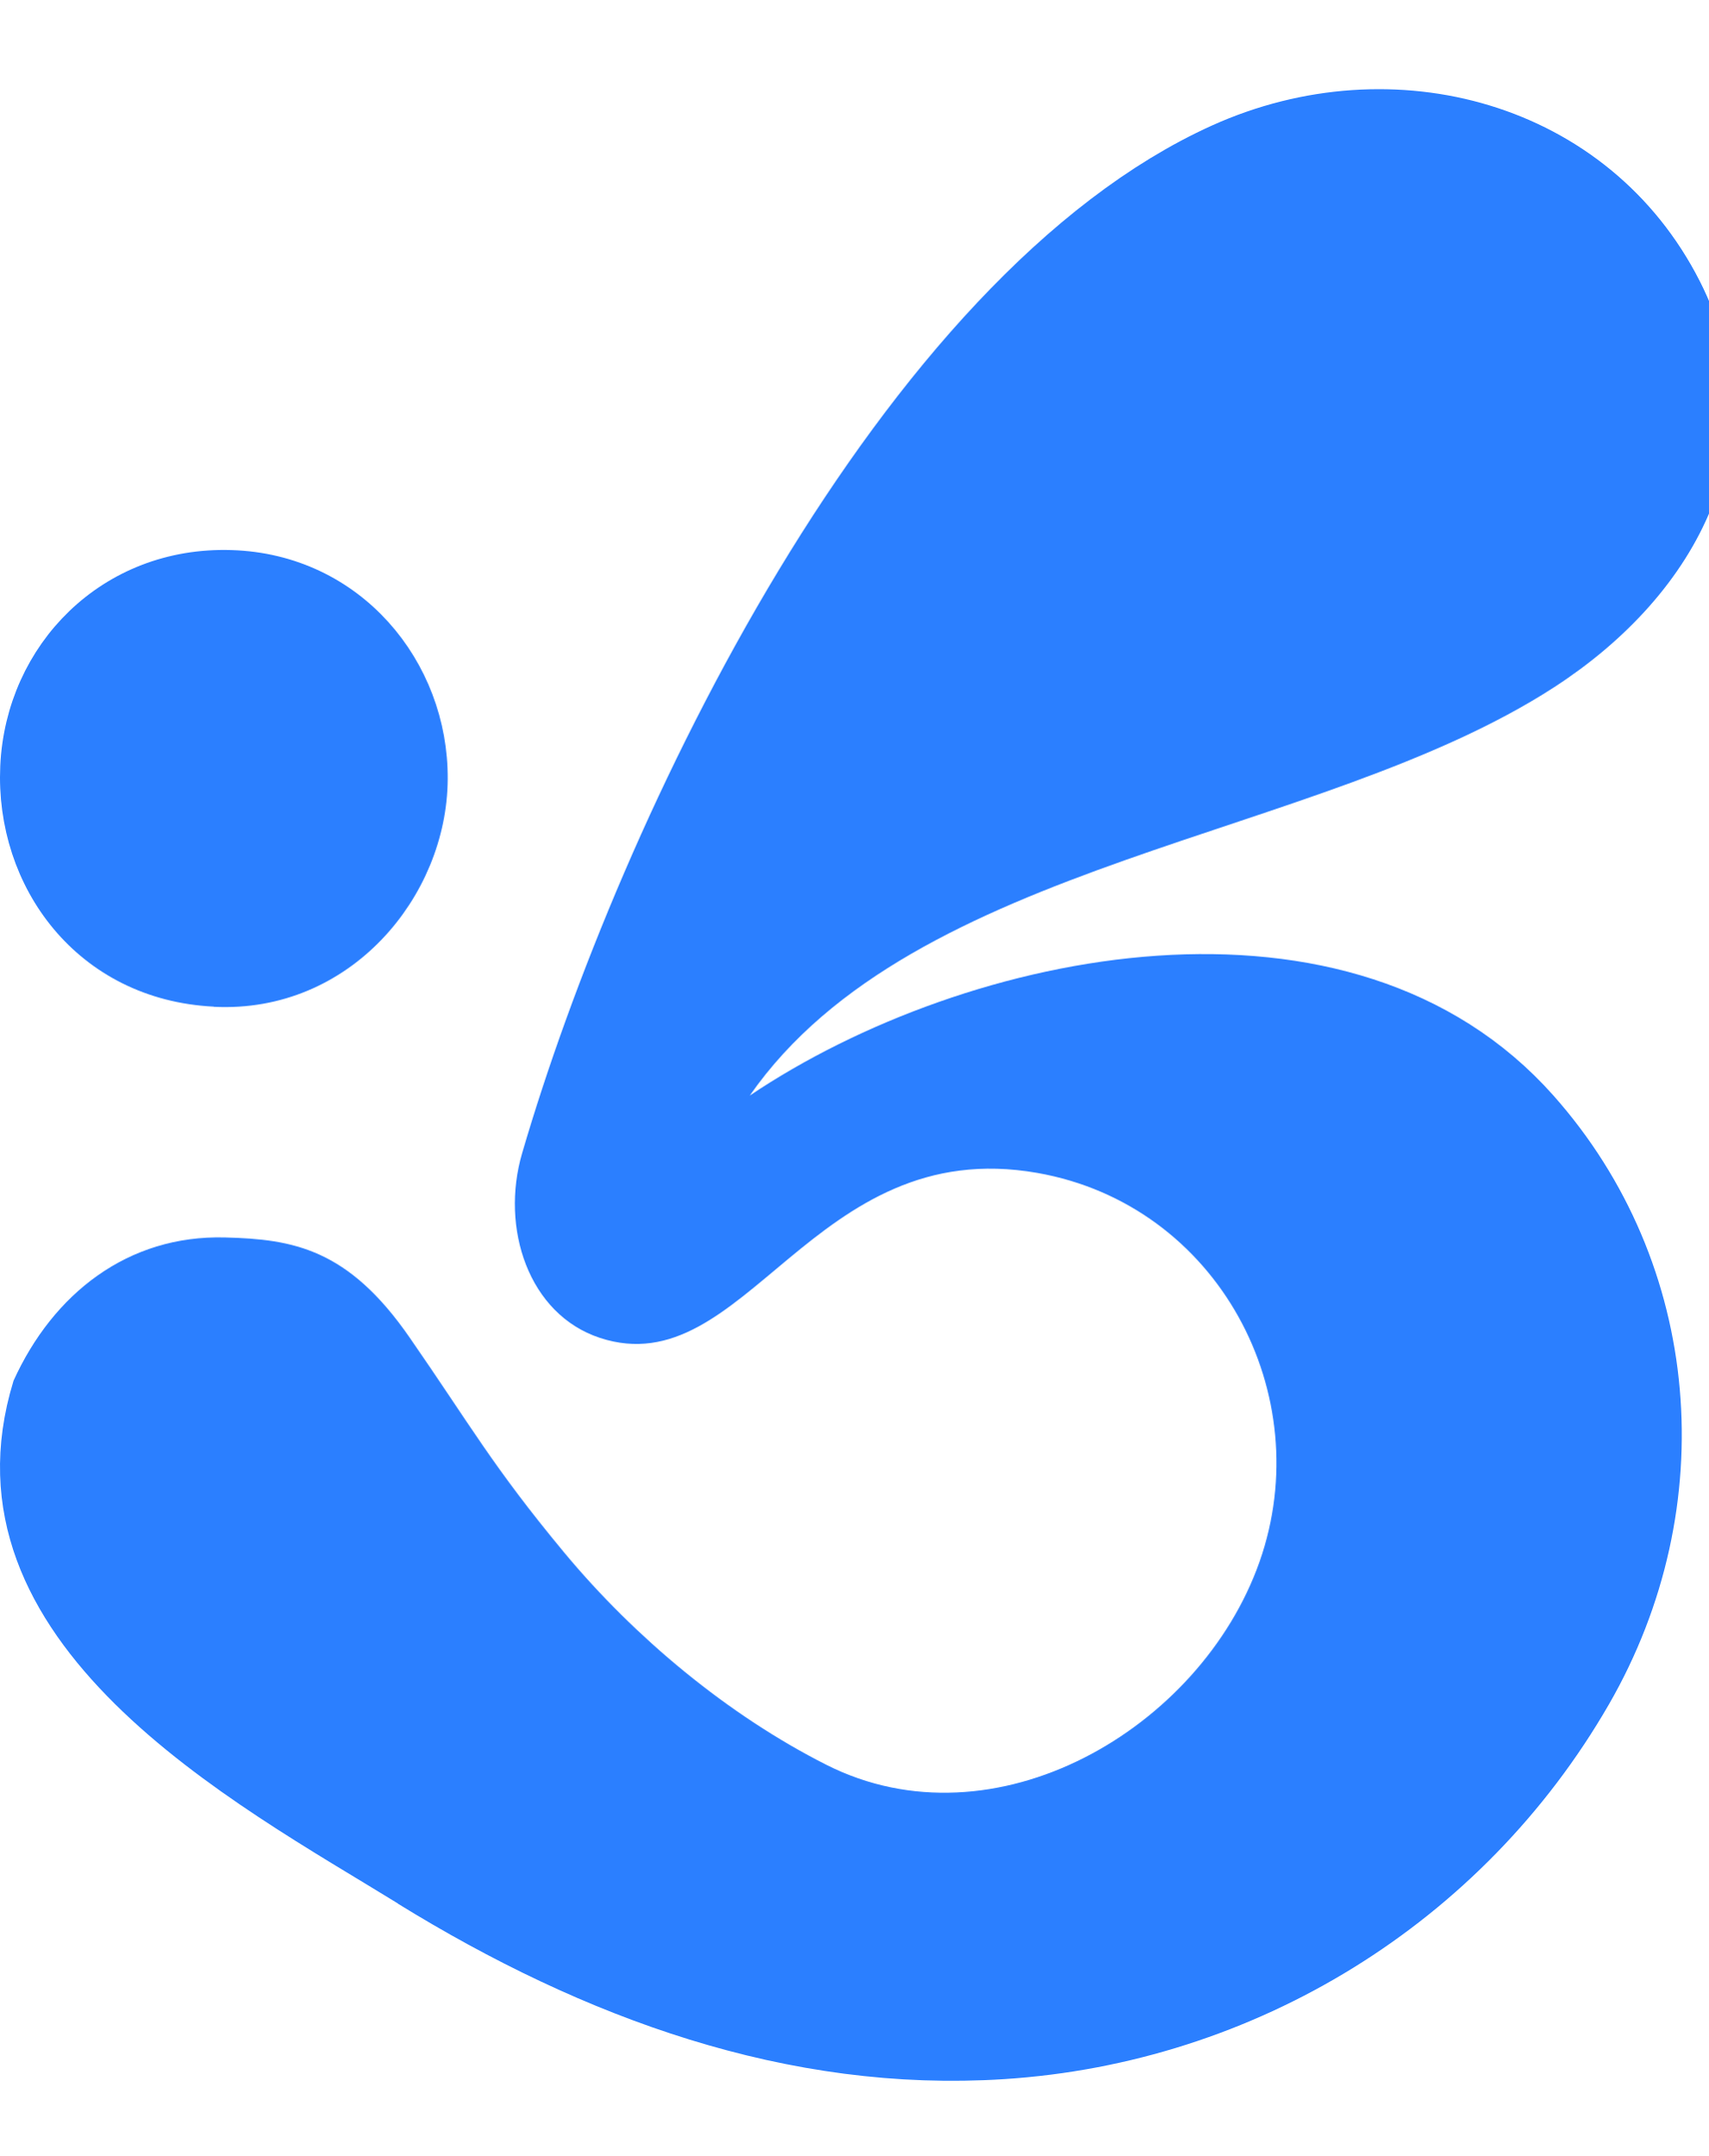
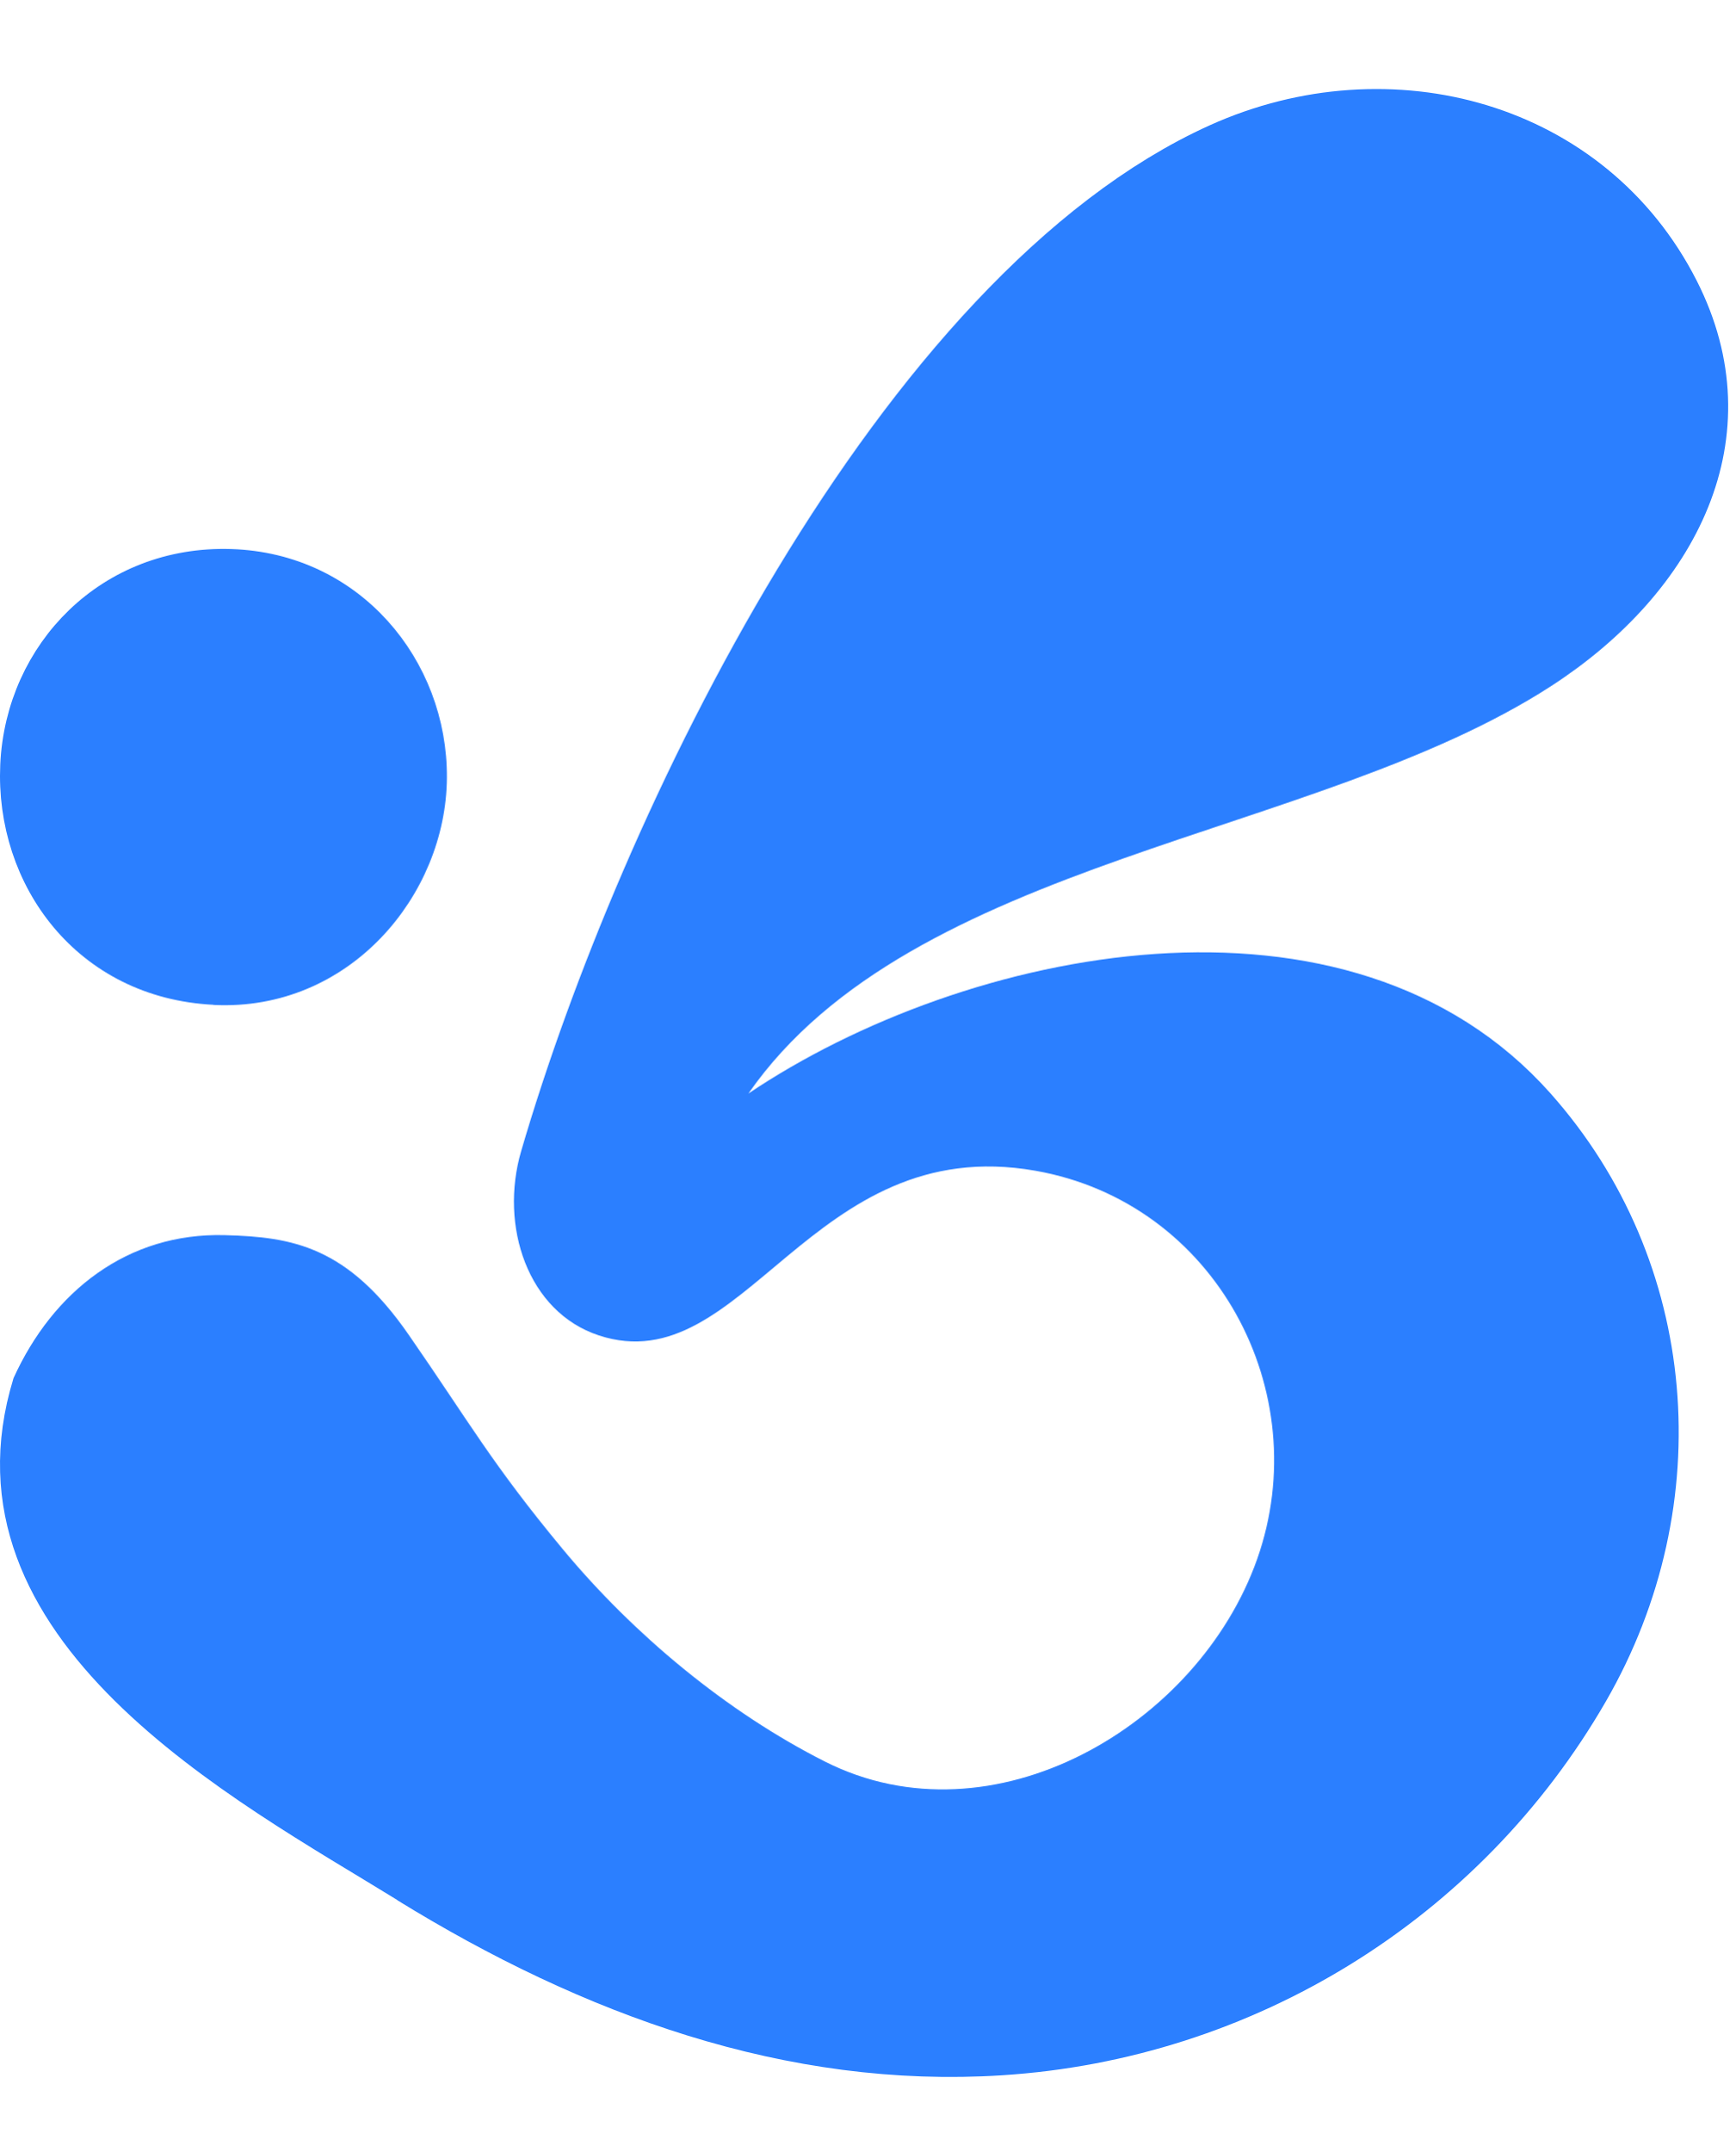
- <svg xmlns="http://www.w3.org/2000/svg" viewBox="0 0 115 145" fill="none">
+ <svg xmlns="http://www.w3.org/2000/svg" viewBox="0 0 117 145" fill="none">
  <path d="M26.786 128.075C15.955 121.391 -4.56 110.677 0.911 92.898C3.576 87.028 8.609 83.091 15.136 83.257C19.743 83.376 23.429 84.019 27.55 89.968C31.672 95.916 33.146 98.643 37.934 104.415C42.722 110.187 49.018 115.411 55.623 118.744C66.922 124.448 80.787 116.349 84.764 105.085C88.74 93.821 81.979 81.067 69.817 78.917C54.647 76.238 50.184 93.243 40.373 90.015C35.564 88.428 33.661 82.621 35.138 77.588C41.74 55.004 59.132 18.589 81.561 8.446C93.769 2.935 108.266 6.868 114.392 18.913C119.764 29.479 114.387 39.915 104.548 46.266C88.663 56.528 61.511 57.83 50.459 73.711C65.057 63.891 90.979 58.435 104.548 73.711C114.589 85.015 115.926 101.404 108.28 114.671C99.785 129.408 84.464 138.796 67.572 139.887C53.01 140.831 39.251 135.771 26.786 128.087L26.786 128.075Z" fill="#2B7FFF" />
  <path d="M14.394 67.729C5.216 67.272 -0.358 59.686 0.018 51.527C0.394 43.368 6.871 36.739 15.575 37.008C24.28 37.276 30.184 44.523 30.13 52.431C30.077 60.339 23.555 68.194 14.394 67.738V67.729Z" fill="#2B7FFF" />
</svg>
